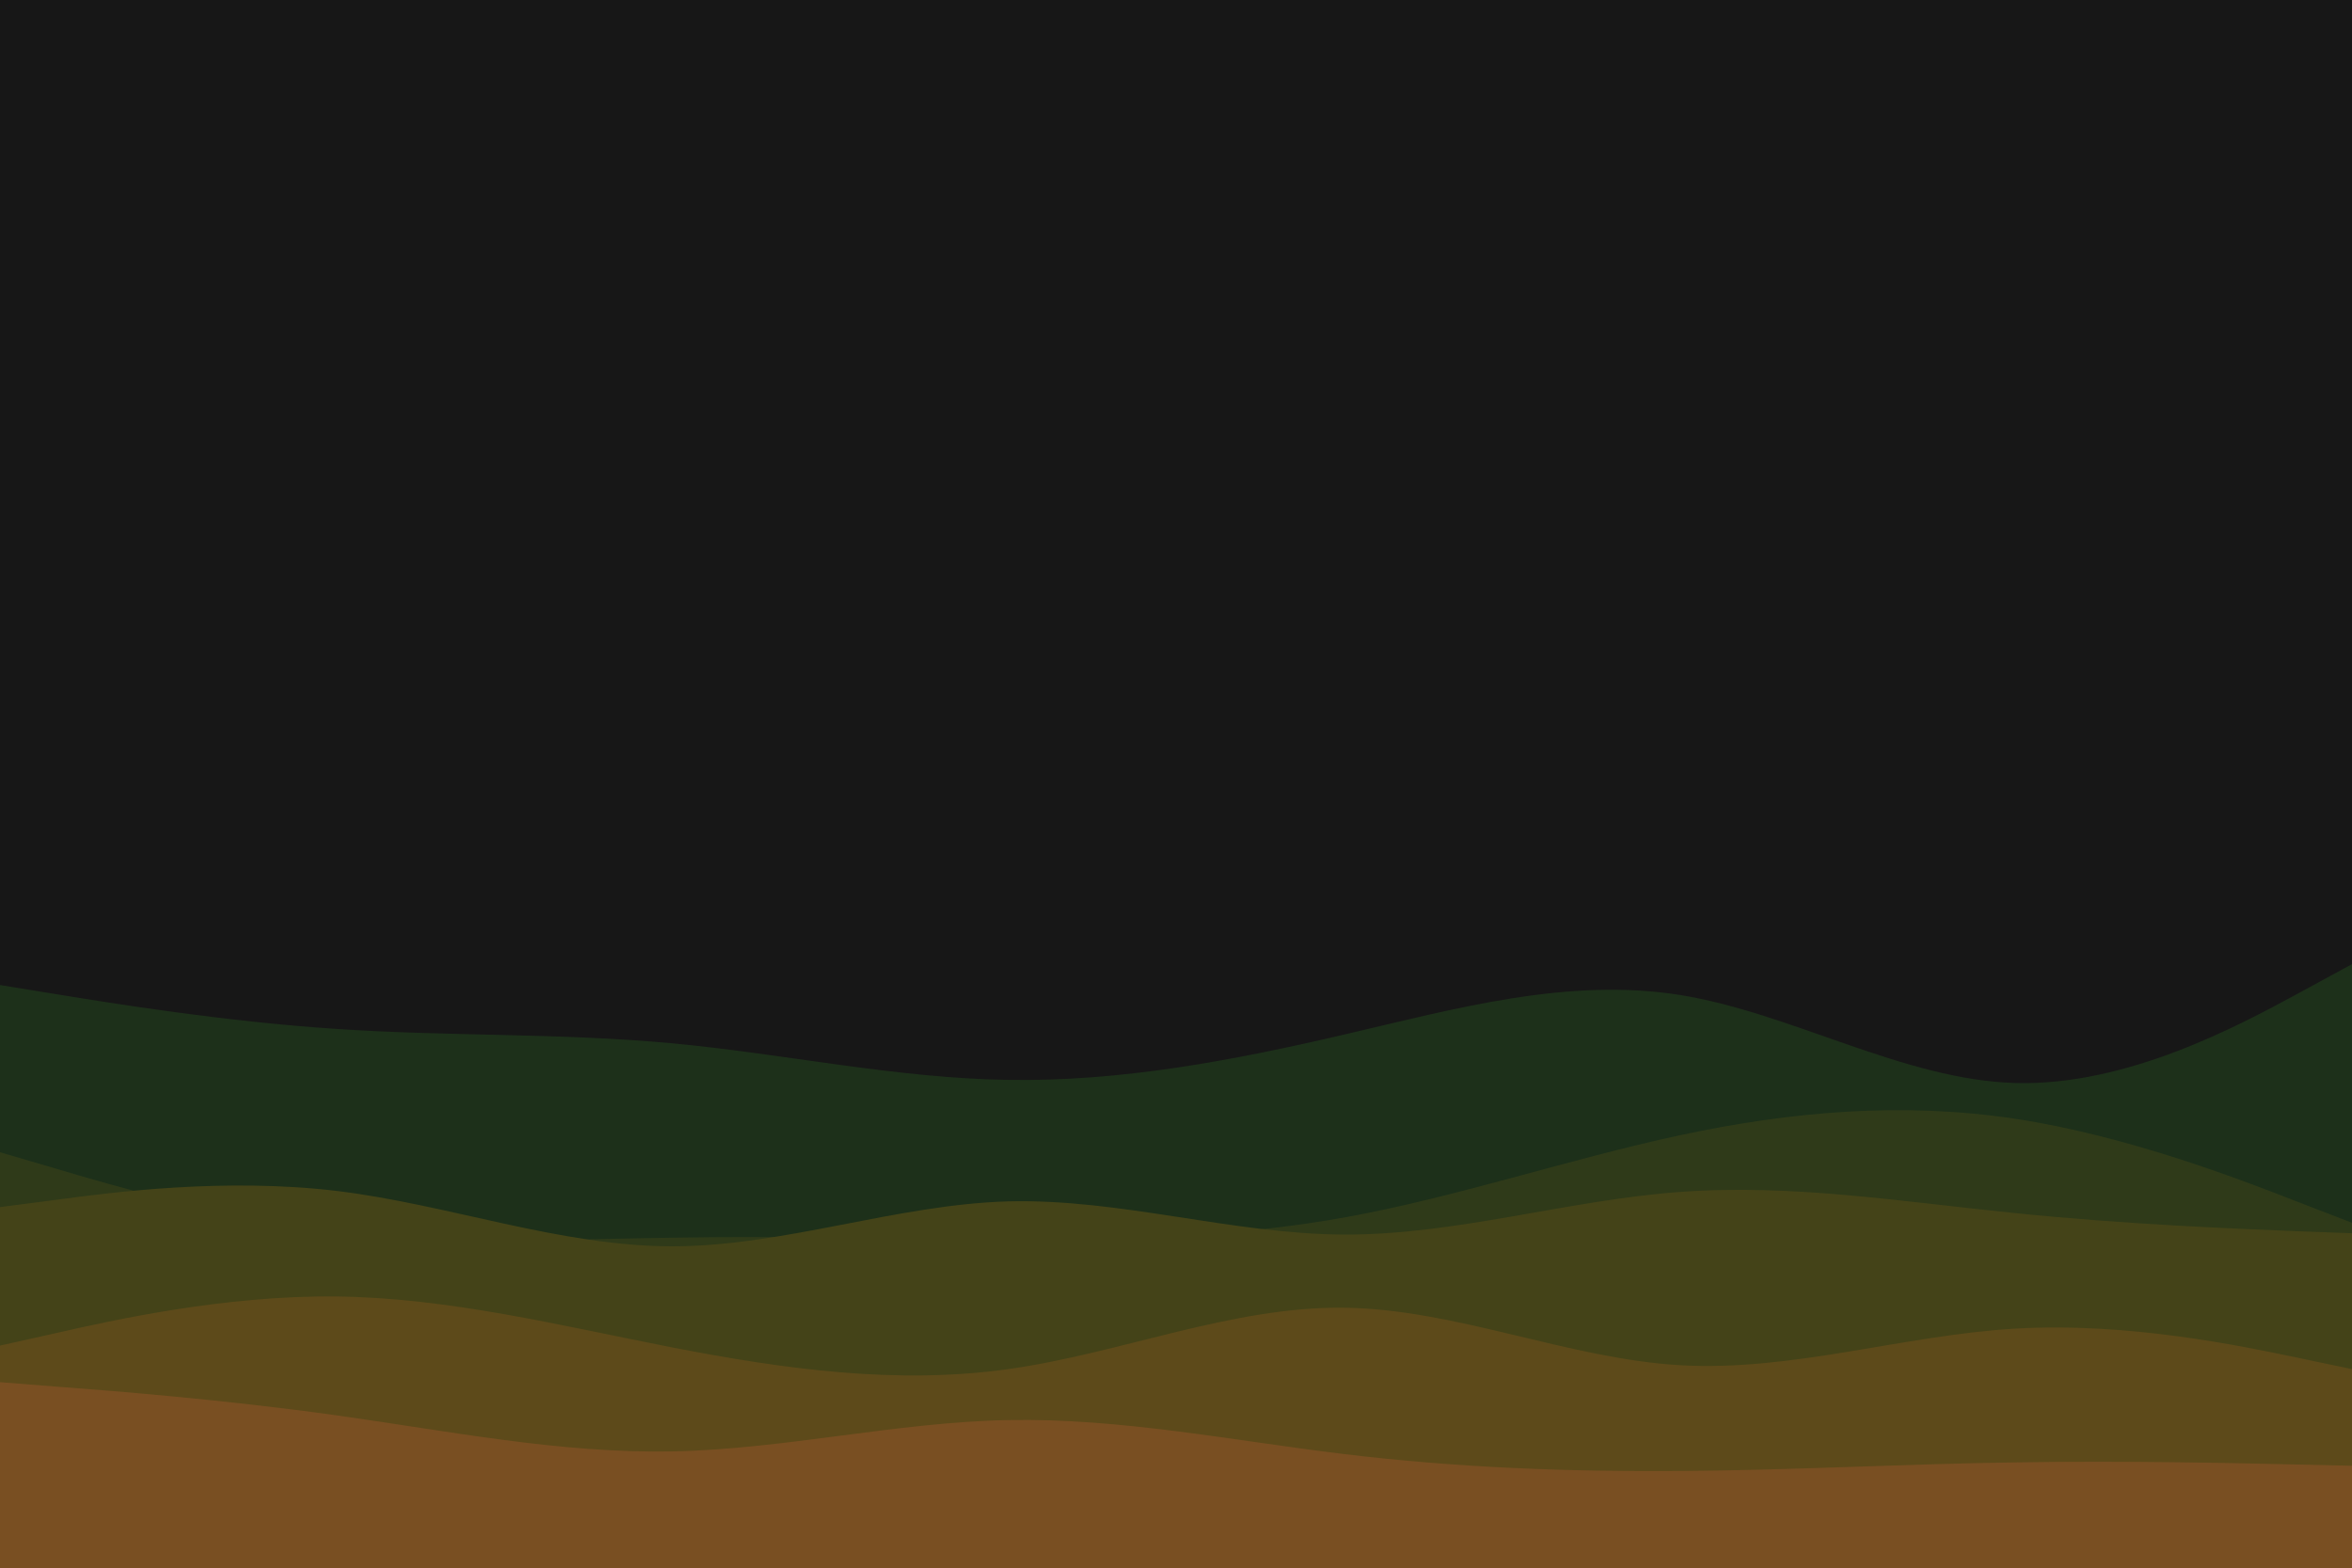
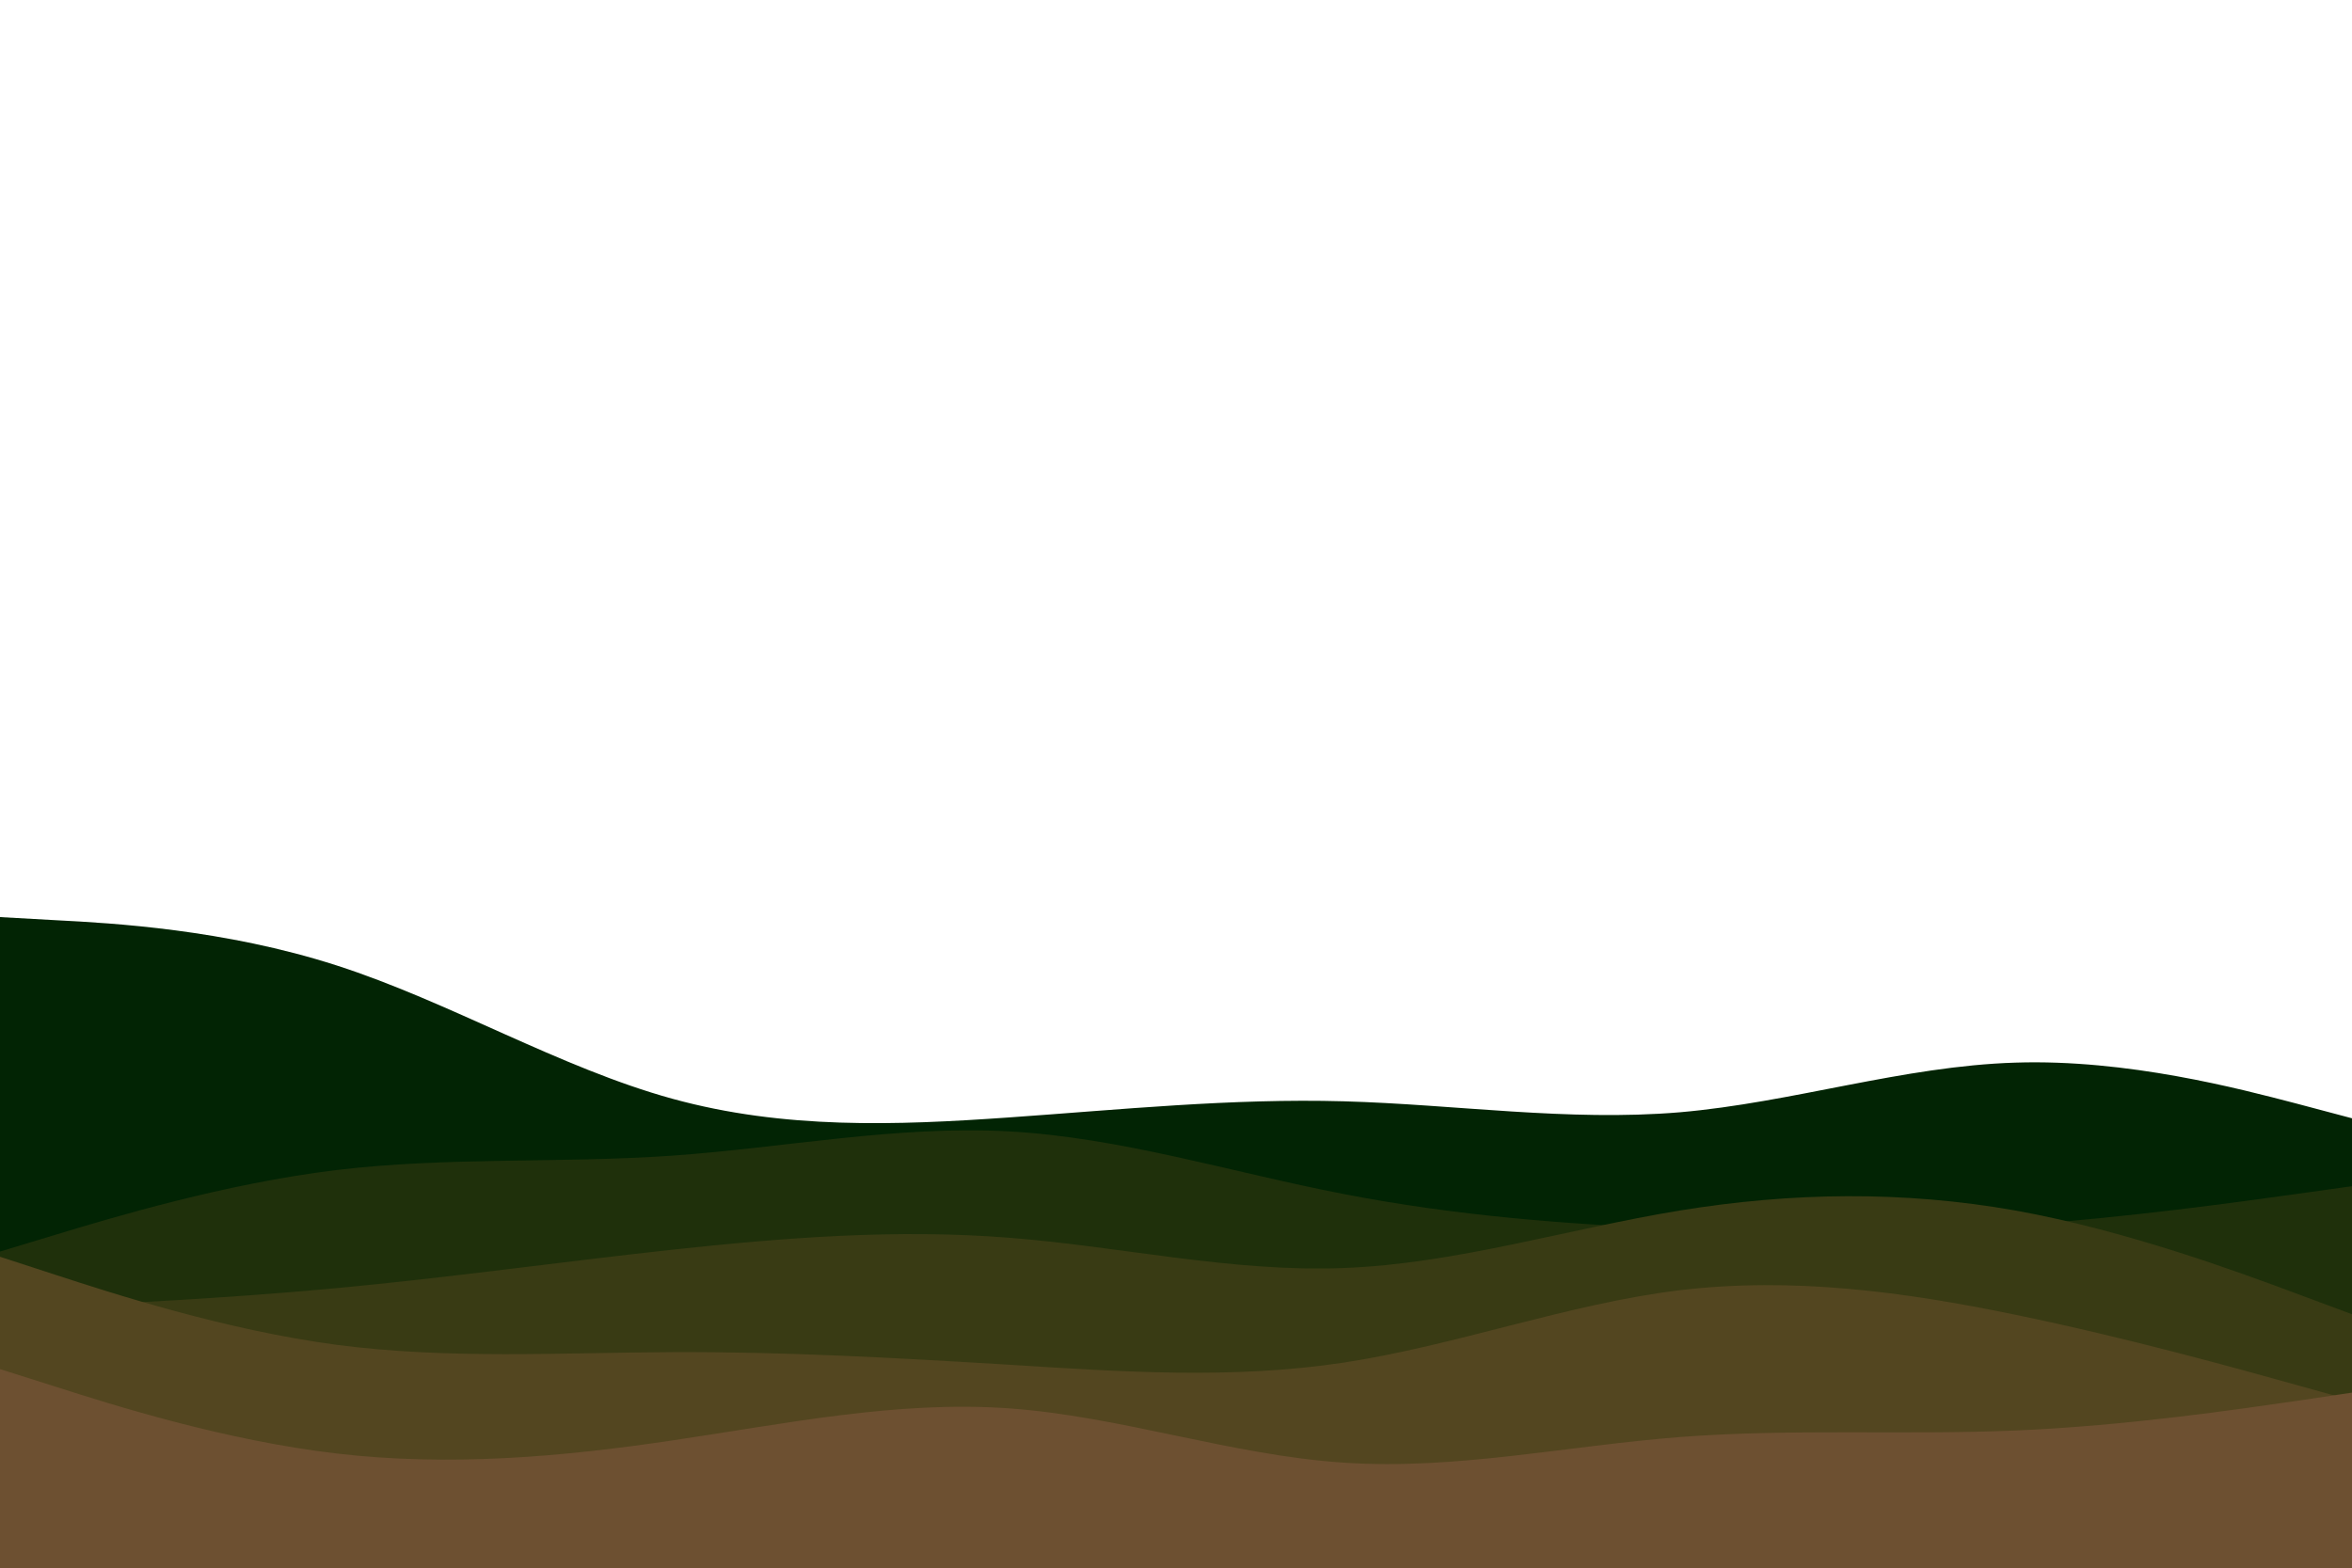
<svg xmlns="http://www.w3.org/2000/svg" id="visual" viewBox="0 0 900 600" width="900" height="600" version="1.1">
-   <style>
-     .ola { transform-box: fill-box; transform-origin: center bottom; }
-     .ola1 { animation: balanceo 6s ease-in-out infinite alternate; }
-     .ola2 { animation: balanceo 8s ease-in-out infinite alternate; }
-     .ola3 { animation: balanceo 10s ease-in-out infinite alternate; }
-     @keyframes balanceo {
-       from { transform: translateY(0); }
-       to   { transform: translateY(-20px); }
-     }
-   </style>
-   <rect x="0" y="0" width="900" height="600" fill="#171717" />
-   <path class="ola ola1" d="M0 377L21.5 380.5C43 384 86 391 128.8 393.8C171.7 396.7 214.3 395.3 257.2 399.3C300 403.3 343 412.7 385.8 413.3C428.7 414 471.3 406 514.2 396C557 386 600 374 642.8 380.8C685.7 387.7 728.3 413.3 771.2 414.5C814 415.7 857 392.3 878.5 380.7L900 369L900 601L878.5 601C857 601 814 601 771.2 601C728.3 601 685.7 601 642.8 601C600 601 557 601 514.2 601C471.3 601 428.7 601 385.8 601C343 601 300 601 257.2 601C214.3 601 171.7 601 128.8 601C86 601 43 601 21.5 601L0 601Z" fill="#1d301a" />
-   <path class="ola ola2" d="M0 441L21.5 447.3C43 453.7 86 466.3 128.8 471.5C171.7 476.7 214.3 474.3 257.2 473.7C300 473 343 474 385.8 474.2C428.7 474.3 471.3 473.7 514.2 466C557 458.3 600 443.7 642.8 434.5C685.7 425.3 728.3 421.7 771.2 428.2C814 434.7 857 451.3 878.5 459.7L900 468L900 601L878.5 601C857 601 814 601 771.2 601C728.3 601 685.7 601 642.8 601C600 601 557 601 514.2 601C471.3 601 428.7 601 385.8 601C343 601 300 601 257.2 601C214.3 601 171.7 601 128.8 601C86 601 43 601 21.5 601L0 601Z" fill="#2f3a19" />
-   <path class="ola ola3" d="M0 462L21.5 459.2C43 456.3 86 450.7 128.8 455.8C171.7 461 214.3 477 257.2 477C300 477 343 461 385.8 459.8C428.7 458.7 471.3 472.3 514.2 472.5C557 472.7 600 459.3 642.8 456.2C685.7 453 728.3 460 771.2 464.3C814 468.7 857 470.3 878.5 471.2L900 472L900 601L878.5 601C857 601 814 601 771.2 601C728.3 601 685.7 601 642.8 601C600 601 557 601 514.2 601C471.3 601 428.7 601 385.8 601C343 601 300 601 257.2 601C214.3 601 171.7 601 128.8 601C86 601 43 601 21.5 601L0 601Z" fill="#444318" />
-   <path class="ola ola1" d="M0 515L21.5 510.2C43 505.3 86 495.7 128.8 496.2C171.7 496.7 214.3 507.3 257.2 515.7C300 524 343 530 385.8 524C428.7 518 471.3 500 514.2 500.5C557 501 600 520 642.8 522.5C685.7 525 728.3 511 771.2 508.5C814 506 857 515 878.5 519.5L900 524L900 601L878.5 601C857 601 814 601 771.2 601C728.3 601 685.7 601 642.8 601C600 601 557 601 514.2 601C471.3 601 428.7 601 385.8 601C343 601 300 601 257.2 601C214.3 601 171.7 601 128.8 601C86 601 43 601 21.5 601L0 601Z" fill="#5d4a1a" />
-   <path class="ola ola2" d="M0 529L21.5 530.7C43 532.3 86 535.7 128.8 541.7C171.7 547.7 214.3 556.3 257.2 555.5C300 554.7 343 544.3 385.8 543.5C428.7 542.7 471.3 551.3 514.2 556.5C557 561.7 600 563.3 642.8 563C685.7 562.7 728.3 560.3 771.2 559.7C814 559 857 560 878.5 560.5L900 561L900 601L878.5 601C857 601 814 601 771.2 601C728.3 601 685.7 601 642.8 601C600 601 557 601 514.2 601C471.3 601 428.7 601 385.8 601C343 601 300 601 257.2 601C214.3 601 171.7 601 128.8 601C86 601 43 601 21.5 601L0 601Z" fill="#794f22" />
+   <path d="M0 351L21.5 352.2C43 353.3 86 355.7 128.8 369.5C171.7 383.3 214.3 408.7 257.2 420.5C300 432.3 343 430.7 385.8 427.7C428.7 424.7 471.3 420.3 514.2 421.5C557 422.7 600 429.3 642.8 425.7C685.7 422 728.3 408 771.2 406.7C814 405.3 857 416.7 878.5 422.3L900 428L900 601L878.5 601C857 601 814 601 771.2 601C728.3 601 685.7 601 642.8 601C600 601 557 601 514.2 601C471.3 601 428.7 601 385.8 601C343 601 300 601 257.2 601C214.3 601 171.7 601 128.8 601C86 601 43 601 21.5 601L0 601Z" fill="#022404" />
+   <path d="M0 479L21.5 472.5C43 466 86 453 128.8 447.8C171.7 442.7 214.3 445.3 257.2 442.3C300 439.3 343 430.7 385.8 433C428.7 435.3 471.3 448.7 514.2 457C557 465.3 600 468.7 642.8 470.3C685.7 472 728.3 472 771.2 469C814 466 857 460 878.5 457L900 454L900 601L878.5 601C857 601 814 601 771.2 601C728.3 601 685.7 601 642.8 601C600 601 557 601 514.2 601C471.3 601 428.7 601 385.8 601C343 601 300 601 257.2 601C214.3 601 171.7 601 128.8 601C86 601 43 601 21.5 601L0 601Z" fill="#1f300b" />
+   <path d="M0 501L21.5 500C43 499 86 497 128.8 493C171.7 489 214.3 483 257.2 478.3C300 473.7 343 470.3 385.8 473.7C428.7 477 471.3 487 514.2 485.3C557 483.7 600 470.3 642.8 463.3C685.7 456.3 728.3 455.7 771.2 463.3C814 471 857 487 878.5 495L900 503L900 601L878.5 601C857 601 814 601 771.2 601C728.3 601 685.7 601 642.8 601C600 601 557 601 514.2 601C471.3 601 428.7 601 385.8 601C343 601 300 601 257.2 601C214.3 601 171.7 601 128.8 601C86 601 43 601 21.5 601L0 601Z" fill="#393b14" />
+   <path d="M0 481L21.5 488C43 495 86 509 128.8 514.7C171.7 520.3 214.3 517.7 257.2 517.5C300 517.3 343 519.7 385.8 522.3C428.7 525 471.3 528 514.2 521.5C557 515 600 499 642.8 493.8C685.7 488.7 728.3 494.3 771.2 503.2C814 512 857 524 878.5 530L900 536L900 601L878.5 601C857 601 814 601 771.2 601C728.3 601 685.7 601 642.8 601C600 601 557 601 514.2 601C471.3 601 428.7 601 385.8 601C343 601 300 601 257.2 601C214.3 601 171.7 601 128.8 601C86 601 43 601 21.5 601L0 601Z" fill="#534620" />
+   <path d="M0 524L21.5 530.8C43 537.7 86 551.3 128.8 556.3C171.7 561.3 214.3 557.7 257.2 551.3C300 545 343 536 385.8 539C428.7 542 471.3 557 514.2 559.8C557 562.7 600 553.3 642.8 550C685.7 546.7 728.3 549.3 771.2 547.5C814 545.7 857 539.3 878.5 536.2L900 533L900 601L878.5 601C857 601 814 601 771.2 601C728.3 601 685.7 601 642.8 601C600 601 557 601 514.2 601C471.3 601 428.7 601 385.8 601C343 601 300 601 257.2 601C214.3 601 171.7 601 128.8 601C86 601 43 601 21.5 601L0 601Z" fill="#6d5031" />
</svg>
